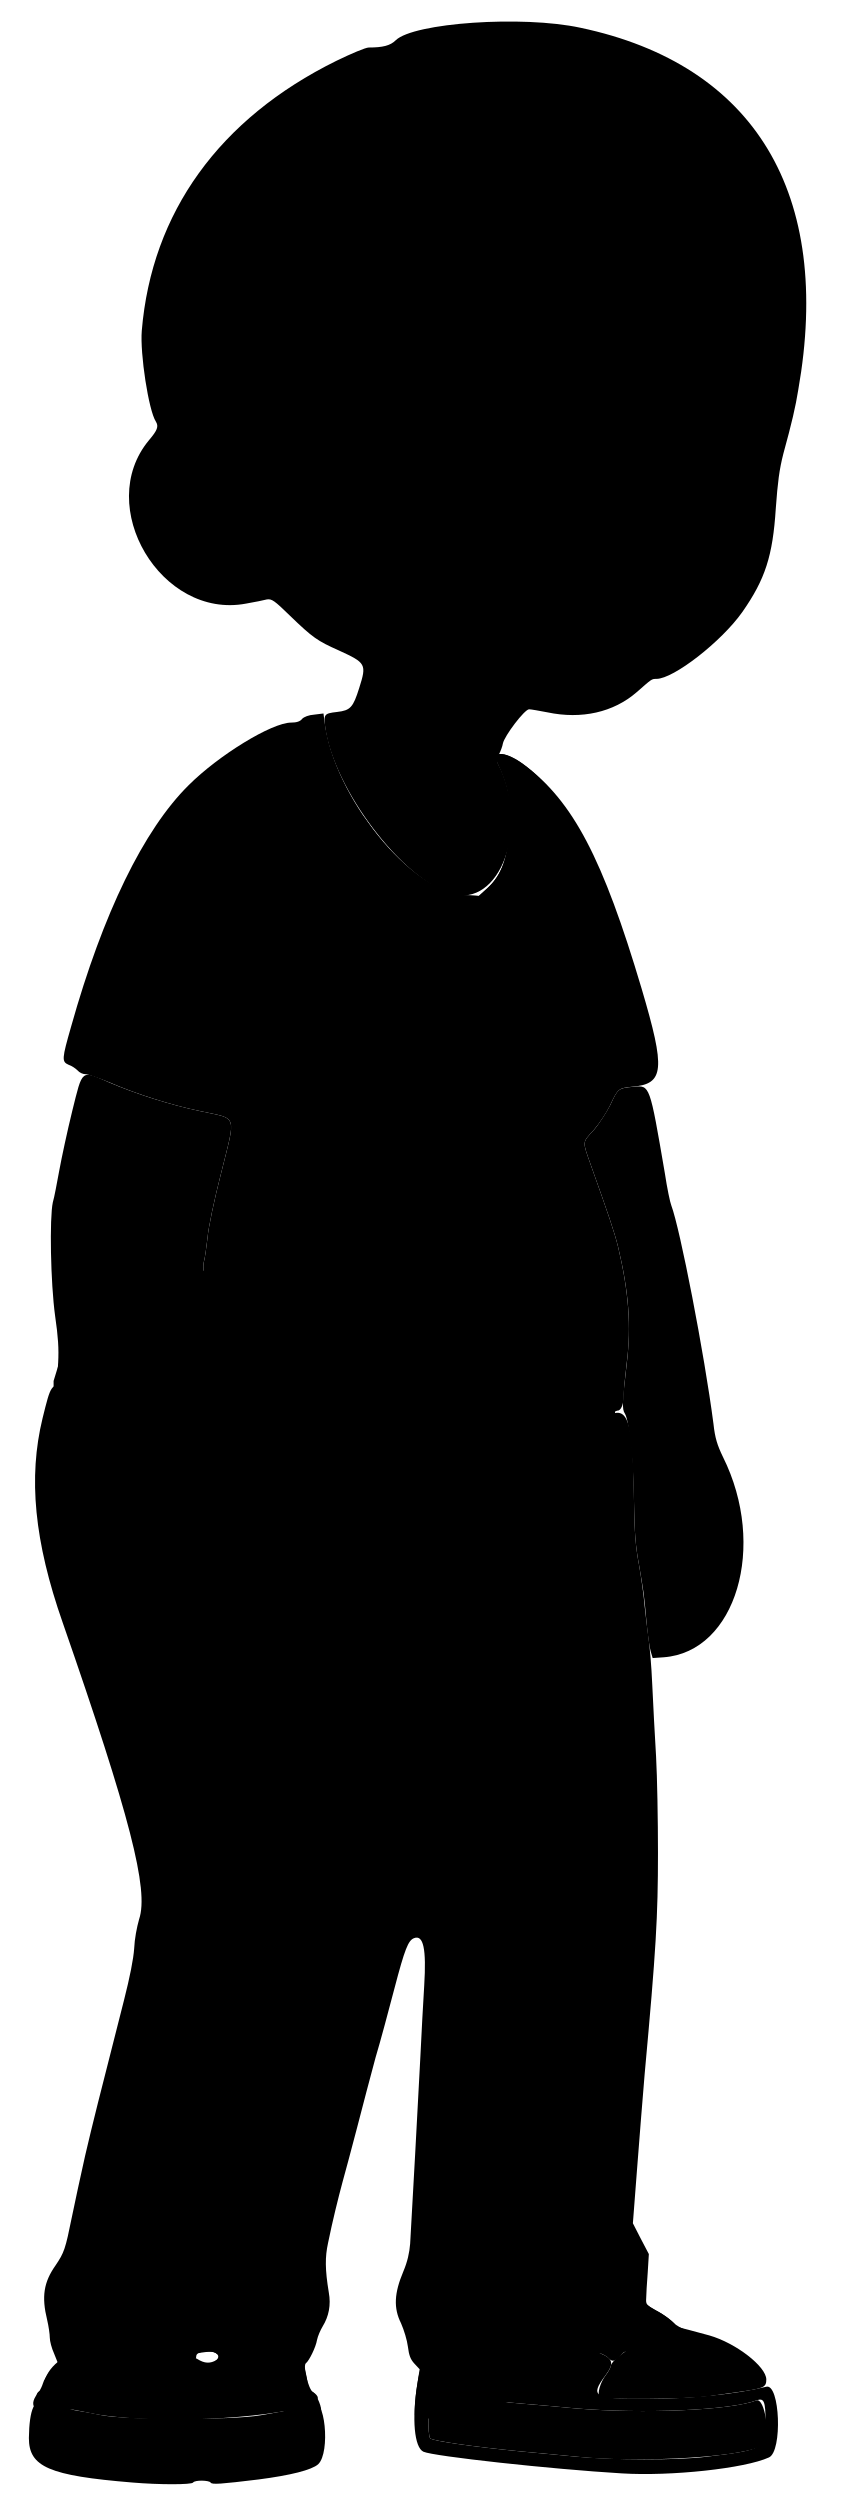
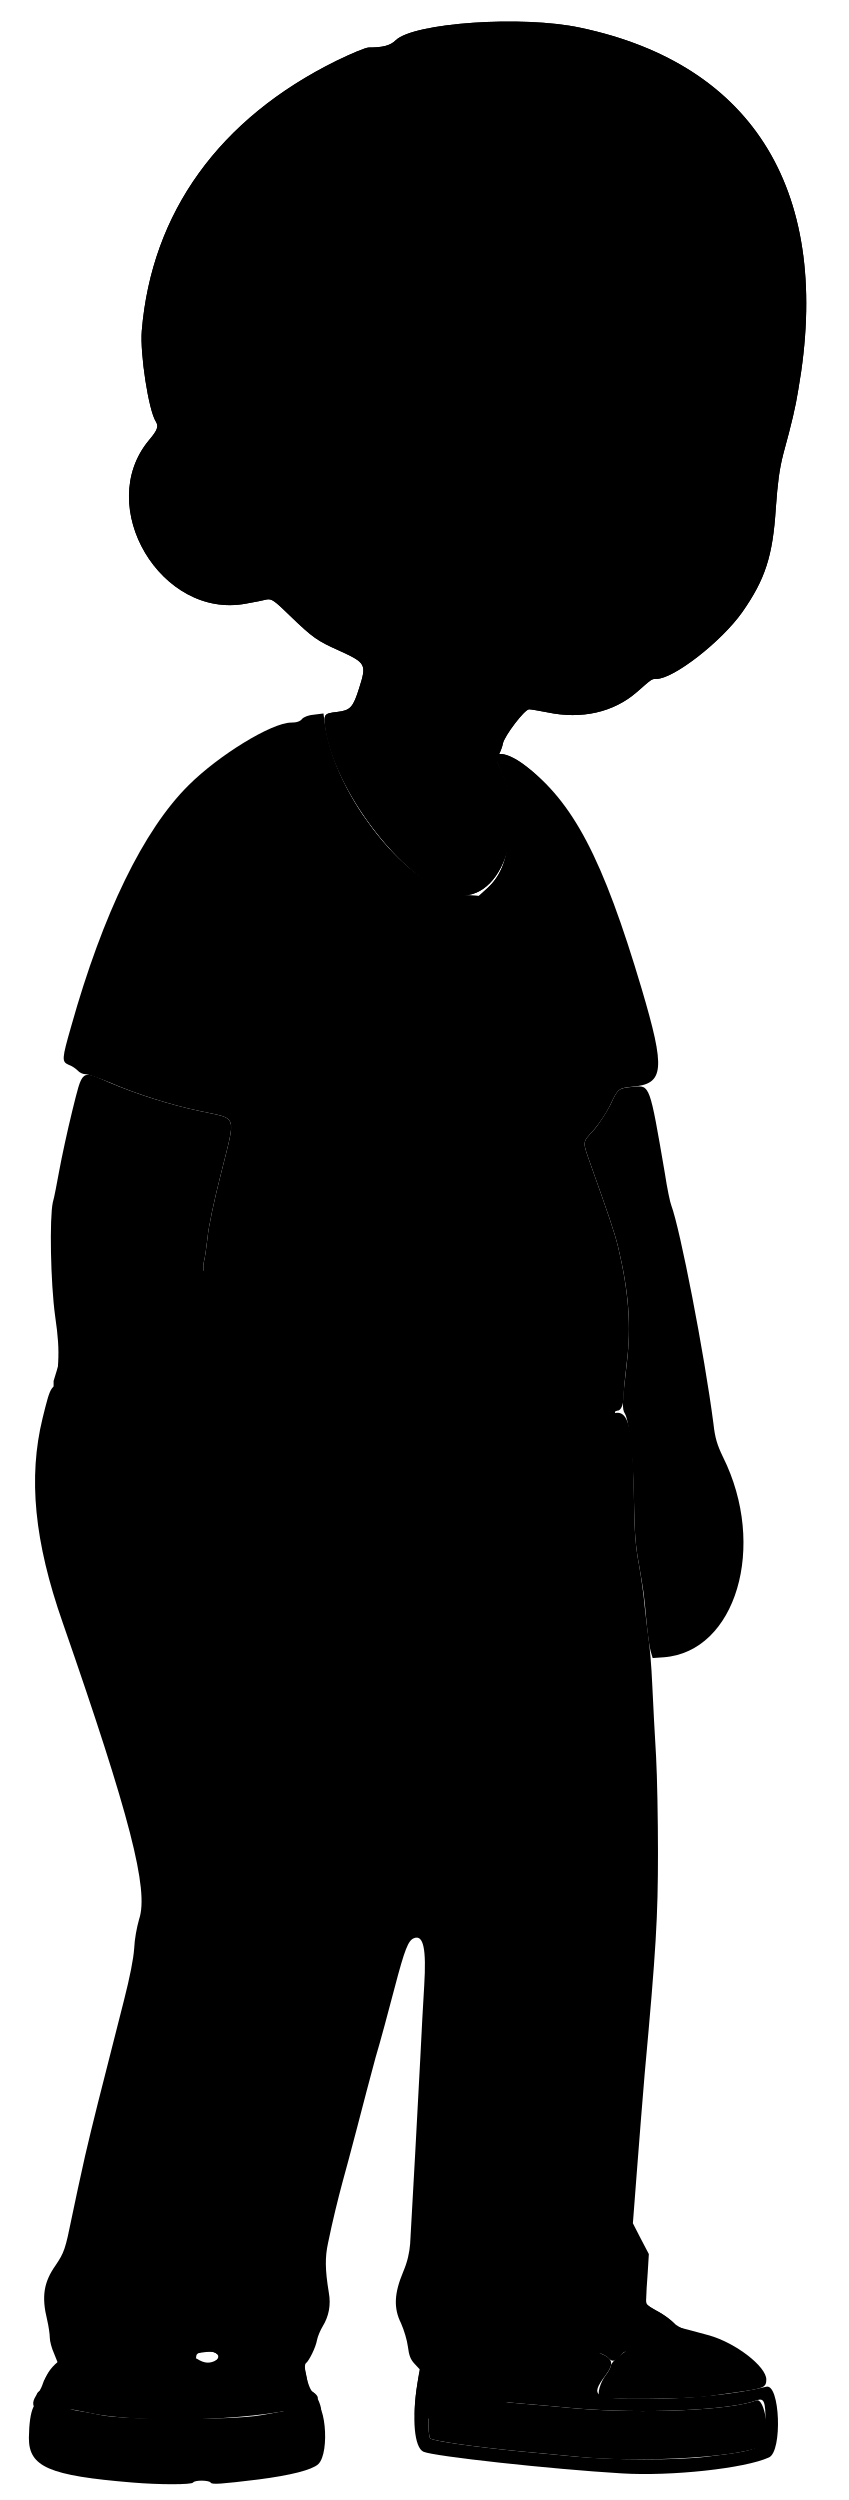
<svg xmlns="http://www.w3.org/2000/svg" viewBox="1179.4 246.9 223.1 657.7">
  <defs>
    <path id="fill-top" d="M1251,631.5C1250,631.3 1248.1,630.8 1246.8,630.5C1241.8,629.3 1240.7,629.3 1240.4,630.4C1240.1,631.5 1239.7,631.5 1234.7,630C1233.9,629.7 1232.3,629.5 1231.2,629.5C1228.7,629.5 1228.2,628.7 1227.3,622.9C1226.1,615.7 1224,596.6 1224,593C1223.9,591.2 1223.6,587.7 1223.3,585.3C1222.9,582.7 1222.8,580 1223,579C1223.3,578 1223.7,575.1 1224,572.5C1224.2,569.9 1225.8,562.4 1227.5,555.8C1231.5,539.7 1232.1,541.4 1222,539.2C1209.5,536.5 1198.8,532.6 1199.1,530.9C1199.3,529.1 1202.2,529.1 1206.5,531L1210.1,532.5L1226.4,532.5L1242.8,532.5L1245.2,534.4C1250.5,538.4 1250.6,540.1 1246.2,557.2C1244.5,564.4 1243,571 1243,572C1243,573 1242.7,575.4 1242.3,577.4C1241.8,580.3 1241.8,581.8 1242.3,585.4C1242.7,587.8 1242.9,591.2 1243,593C1243,596.9 1245.5,618.8 1246,620.3C1246.3,621 1247,621.5 1248.1,621.7C1251.8,622.5 1251.8,622.5 1252.5,626.8C1252.7,628.1 1253.1,629.9 1253.3,630.6C1253.5,631.4 1253.4,632 1253.2,631.9C1252.9,631.9 1252,631.7 1251,631.5ZM1330.3,623.1C1328.4,618.5 1329,615.4 1332,613.5L1334.4,612L1335.1,607.6C1337.4,592.5 1335.5,581.4 1326.5,556.5C1323.3,547.6 1323.6,544.2 1328.2,539.1C1329.5,537.6 1330.9,535.6 1331.5,534.5L1332.5,532.5L1340.6,532.5C1345.1,532.5 1349.2,532.4 1349.8,532.2C1353,531.4 1350.3,538.8 1345.6,544.2C1342.5,547.6 1342.6,547 1344.8,553.3C1349.5,566.5 1351,570.9 1352,574.9C1354.8,586.6 1355.5,596 1354.3,605.3C1353.9,608.7 1353.5,612.5 1353.5,613.7C1353.5,616.3 1352.8,618 1351.8,618C1351.5,618 1349.7,619 1348,620.2C1344.2,622.9 1343.6,623 1343.2,621C1342.5,617.7 1341.7,617.7 1336.8,621C1332.1,624.2 1330.8,624.6 1330.3,623.1Z" />
    <path id="fill-bottom" d="M1335.3,670.9C1335.2,670.5 1334.7,667.4 1334.3,664C1333.8,660.6 1333.2,657 1332.9,656C1332.6,655 1332.3,649.2 1332.2,643C1332.1,636.8 1331.8,630.2 1331.5,628.2C1331.1,625.2 1331.1,624.7 1331.8,624.2C1332.2,624 1334.7,622.3 1337.3,620.6L1342,617.5L1347.5,617.5C1355.1,617.5 1355.9,619.7 1356.2,642.2C1356.3,650 1356.6,653.7 1357.5,658.5C1358.1,661.9 1358.7,666.2 1358.7,668L1358.8,671.2L1347.1,671.4C1338.1,671.5 1335.4,671.4 1335.3,670.9ZM1256.8,648.5C1246.5,647.3 1244.2,646.6 1243,644.3C1242.4,643.2 1240.6,640.5 1239.2,638.4C1236.7,634.8 1236.5,634.3 1236.5,631.6C1236.5,630 1236.3,628.5 1236,628.2C1235.5,627.7 1233.5,616 1233.5,613.6C1233.5,612.6 1233.7,612.5 1235.4,612.6L1237.2,612.8L1238.3,619.9C1239.5,627.8 1240.1,629.3 1242.6,629.7C1243.5,629.8 1245.3,630.2 1246.5,630.5C1247.7,630.8 1250,631.2 1251.6,631.5L1254.4,632.1L1256.6,635.9C1259,639.9 1261.8,646 1262.1,647.8C1262.3,649 1261.6,649 1256.8,648.5Z" />
  </defs>
  <g id="neck-fill">
    <path class="c-skin" d="M1273.8,512.2C1273.3,511.7 1273.4,460.5 1273.9,460.5C1274.1,460.5 1275.4,462.1 1276.7,464C1284,474.6 1293.8,481.9 1301.6,482.4L1305.4,482.6L1307.7,480.5C1311.4,477.1 1313.1,472.3 1313.4,464.6C1313.7,456.8 1313.1,453.7 1310.3,447.6C1308.2,442.9 1315.6,445.7 1321.6,451.9L1323.5,453.8L1323.4,483L1323.2,512.2L1298.7,512.4C1285.2,512.5 1274,512.4 1273.8,512.2Z" />
  </g>
  <g id="pants-under">
    <path class="c-pants c-stroke" d="M1193.8,645.7C1193.7,645.5 1193.5,637.4 1193.5,627.8L1193.5,610.2L1197.9,595.8L1202.3,581.2L1219.3,581.2L1236.2,581.2L1236.5,599.2L1236.8,617.2L1289,617.5L1341.2,617.8L1341.2,631.8L1341.2,645.8L1267.7,645.9C1227.3,645.9 1194,645.9 1193.8,645.7Z" />
  </g>
  <g id="arm-right" class="c-idle-arm">
    <path class="c-skin c-stroke" d="M1350.6,681.4C1350.3,680.5 1349.8,677 1349.5,673.8C1348.8,665.7 1348.7,665.7 1347.5,658.5C1346.6,653.8 1346.3,649.8 1346.2,642.2C1346.1,631.5 1344.9,620.5 1343.8,618.8C1343,617.6 1343.1,615.9 1344.3,605.5C1345.5,595.5 1344.8,586.6 1342,574.9C1341,570.9 1339.5,566.5 1334.8,553.3C1332.6,547 1332.5,547.6 1335.6,544.2C1337,542.6 1338.9,539.6 1339.9,537.7C1342,533.2 1342,533.2 1346.1,532.8C1350.4,532.4 1350.3,532.2 1354.3,555.5C1354.9,559.5 1355.7,563.3 1356,564C1358.3,570.1 1364.7,603 1367.1,621.5C1367.5,625.2 1368.1,627.1 1369.6,630.2C1381.3,653.7 1373,681.5 1354,682.9L1351.1,683.1L1350.6,681.4Z" />
  </g>
  <g id="pants">
    <path class="c-pants c-stroke" d="M1288.8,883.2C1288.3,882.7 1288.5,878.2 1289.2,874L1289.8,870.2L1288.4,868.7C1287.4,867.6 1287,866.6 1286.7,864.2C1286.5,862.6 1285.7,859.9 1284.9,858.1C1282.9,854.1 1283.1,850.2 1285.5,844.5C1286.6,841.9 1287.1,839.6 1287.3,837.2C1287.7,830.3 1289.5,798 1290,787.8C1290.3,782 1290.7,773.7 1291,769.3C1291.6,759.6 1290.8,755.8 1288.3,756.8C1286.8,757.4 1285.9,759.6 1283.2,769.9C1281.7,775.6 1279.5,783.9 1278.2,788.2C1277,792.6 1274.8,801 1273.3,806.8C1271.8,812.5 1270.1,818.9 1269.5,821C1268.4,825.1 1266.9,831.1 1265.7,837C1264.9,840.7 1264.9,843.9 1265.9,850C1266.5,853.3 1265.9,856.3 1264.3,858.9C1263.7,859.9 1263,861.5 1262.8,862.5C1262.5,864.4 1260.7,868 1259.9,868.6C1259,869.1 1260.5,875.4 1261.7,876.2C1262.8,876.9 1264.3,880.7 1263.8,881.4C1262,884.4 1251.7,881.3 1245.9,876C1244,874.4 1242.3,873 1242,873C1241.8,873 1240.4,872.1 1238.9,871C1237.5,869.9 1236.1,868.9 1235.8,868.8C1235.5,868.7 1235.7,868.3 1236.2,867.9C1237.6,866.8 1236.5,865.5 1234.2,865.5C1232,865.5 1231,865.9 1231,867C1231,867.7 1230.4,867.9 1226.9,868.1C1222,868.3 1214.9,871.4 1207.8,876.4C1197.5,883.5 1183.4,883.3 1189.7,876.1C1190,875.6 1190.5,874.6 1190.7,873.9C1190.9,873.1 1191.8,871.6 1192.8,870.5L1194.6,868.5L1193.6,866C1193,864.7 1192.5,862.8 1192.5,861.9C1192.5,861 1192.2,858.9 1191.8,857.2C1190.3,851.1 1190.9,847.3 1194,842.9C1196.3,839.5 1196.6,838.6 1198.3,830.2C1199,826.7 1200.6,819.4 1201.8,814C1203.9,805 1205.3,799.5 1212,773.2C1213.6,766.9 1214.5,762.3 1214.7,759.5C1214.8,757 1215.4,753.9 1216,751.8C1218.6,744.1 1213.6,724.7 1195.9,673.8C1188.4,652.4 1186.8,635.6 1190.6,620C1192.8,611.1 1192.8,611.1 1196.6,611.3C1198.3,611.4 1207.7,611.9 1217.5,612.3C1227.3,612.7 1235.4,613.2 1235.6,613.4C1235.8,613.6 1236.4,616.9 1237,620.7C1238.1,628.5 1238.2,628.7 1241.8,629.4C1243.1,629.7 1245.2,630.2 1246.2,630.4C1259.8,633.6 1286.4,635.6 1296,634.1C1297.8,633.8 1301.2,633.3 1303.5,633C1315.8,631.3 1328.5,626.7 1337.5,620.5C1344.6,615.7 1345.9,618.8 1346.2,642.2C1346.3,649.8 1346.6,653.8 1347.5,658.5C1348.1,661.9 1348.8,666.9 1349,669.5C1349.3,672.1 1349.7,675.8 1350,677.8C1350.3,679.7 1350.8,685.3 1351,690.2C1351.2,695.2 1351.7,703.6 1352,709C1352.3,714.4 1352.5,725.8 1352.5,734.4C1352.5,751.1 1352,759.8 1349,792.5C1348.5,798.4 1347.6,809.7 1347,817.5L1345.9,831.8L1348,835.9L1350.1,839.9L1349.8,844.8C1349.6,847.5 1349.4,850.5 1349.4,851.5C1349.3,853.1 1349.4,853.3 1351.8,854.6C1353.3,855.4 1355.1,856.6 1355.9,857.4C1356.7,858.2 1358,859.1 1358.8,859.4L1360.1,860L1358.7,861.5C1355.6,864.8 1352.5,865.7 1345.1,865.6C1337.6,865.5 1336.3,865.8 1332.9,868.8C1326.3,874.4 1308.5,881.5 1298.5,882.5C1295.6,882.8 1292.3,883.1 1291.2,883.3C1290.1,883.4 1289,883.4 1288.8,883.2Z" />
    <path class="c-open c-stroke" d="M1292.5,753.5C1291.9,752.8 1289.6,750.8 1289,749C1288.4,747.2 1288.3,749.9 1289,742.5C1289.7,735.1 1292.3,716.3 1293,704.5C1293.7,692.7 1291.4,677.8 1293,671.5C1294.6,665.2 1299.7,668.8 1302.5,667C1305.3,665.2 1308.8,662 1310,661" />
    <path class="c-open c-stroke c-fine" d="M1246.5,842C1244.6,841.4 1239.2,838.9 1235,838.5C1230.8,838.1 1223.8,839.3 1221.5,839.5" />
    <path class="c-open c-stroke c-fine" d="M1314,843.5C1314.6,843.1 1314.4,842.1 1317.5,841C1320.6,839.9 1330,837.7 1332.5,837" />
  </g>
  <g id="shoes">
    <g id="shoe-left">
      <path class="c-sole c-stroke" d="M1214.2,900C1192.3,898.2 1187,895.9 1187,888.3C1187.1,880.7 1188.5,877.6 1191.3,878.8C1193.5,879.7 1195.5,880.3 1199.2,881C1200.6,881.2 1203.8,881.8 1206.2,882.3C1213.1,883.6 1240.7,883.6 1248,882.3C1255.7,881 1260.1,880 1261.4,879.1C1264.9,876.8 1266.4,892.1 1263.1,895.2C1261.4,896.7 1255.9,898.1 1247.4,899.2C1237.5,900.4 1235.1,900.6 1234.8,900C1234.4,899.4 1230.7,899.3 1230.2,900C1229.9,900.6 1221.2,900.6 1214.2,900Z" />
      <path class="c-upper-l c-stroke" d="M1192.7,877C1189.2,875.6 1191.4,869.8 1196.5,867C1197.3,866.6 1199.8,865 1202.1,863.5C1209.9,858.3 1210.5,858.4 1210.5,864.8L1210.5,869L1206.9,870.1C1202.6,871.4 1198.3,873.8 1196.4,876C1194.9,877.6 1194.4,877.7 1192.7,877Z" />
      <path class="c-upper-l c-stroke" d="M1256.1,874C1255,873.2 1252.2,871.6 1250,870.4L1246,868.3L1246,865C1246,859.2 1247.9,859.1 1253.8,864.5C1255.9,866.4 1258,868 1258.3,868C1259,868 1259.8,870.2 1260.3,873.6C1260.7,876.1 1259.1,876.2 1256.1,874Z" />
      <path class="c-upper-l c-stroke" d="M1213,883C1210.1,882.8 1206.5,882.4 1205,882.1C1203.5,881.8 1201.5,881.4 1200.5,881.2C1194.6,880.2 1189,878.3 1189,877.3C1189,876 1190.4,875.3 1191.4,876.1C1193.2,877.8 1194.8,877.7 1196.3,876C1200.6,871.2 1210.7,867.9 1224,867C1229.2,866.6 1229.9,866.7 1231.3,867.5C1233.2,868.7 1234.7,868.8 1236.5,867.7C1237.8,866.9 1238.1,866.9 1240.9,867.7C1242.5,868.1 1244.4,868.5 1245.1,868.5C1246.5,868.5 1252.9,871.7 1256.1,874C1257.2,874.8 1258.7,875.5 1259.5,875.5C1261,875.5 1263,876.8 1263,877.7C1263,881.5 1234.2,884.6 1213,883Z" />
      <path class="c-tongue c-stroke" d="M1210.8,867.9C1210.7,867.6 1210.5,865.3 1210.3,862.9L1210.1,858.6L1212.4,857.6C1222.9,853.1 1233.8,852.8 1242.2,856.7C1246.5,858.7 1247.9,860 1246.8,861C1246.2,861.4 1246,862.6 1246,864.8C1246,867.2 1245.8,868.1 1245.2,868.3C1244.2,868.7 1237.5,867 1236.4,866.1C1235.5,865.4 1234.3,865.4 1229.2,866.4C1227.9,866.7 1225.2,867 1223.2,867C1221.3,867 1219,867.2 1218,867.5C1214.4,868.4 1211,868.6 1210.8,867.9Z" />
    </g>
    <g id="shoe-right">
      <path class="c-sole c-stroke" d="M1331,893.2C1327.6,892.9 1320.9,892.2 1316.2,891.8C1304,890.6 1293.5,889.1 1292.6,888.4C1291.8,887.7 1292,877.7 1292.9,877C1293.2,876.6 1304.6,877.7 1306.3,878.2C1306.8,878.3 1311.3,878.8 1316.2,879.2C1321.2,879.6 1327.7,880.2 1330.8,880.5C1348.7,882 1371.6,881 1378.4,878.4C1380.6,877.6 1382.2,888 1380.2,890C1377,893.2 1348.5,895 1331,893.2Z" />
      <path class="c-upper-r c-stroke" d="M1343,897.6C1324.5,896.5 1293.4,893.1 1290.8,891.9C1288.4,890.8 1287.7,883.3 1289.2,874.1C1290,869.1 1289.9,869.2 1295.7,868.8C1302.9,868.2 1306.1,867.3 1315.3,862.7C1324.9,858 1324.8,858 1325.6,859.8C1326.1,861 1331.7,864 1336.7,865.8C1340.7,867.2 1341.1,868.6 1338.7,871.8C1334.5,877.4 1335.6,878 1349,878C1360.8,878 1372.9,876.8 1381,874.8C1384.6,873.9 1385.3,891.8 1381.7,893.4C1375.4,896.3 1355.9,898.4 1343,897.6ZM1365.4,893.2C1380.2,891.4 1380.8,891.1 1380.8,884.2C1380.8,878.5 1380.4,877.7 1378.4,878.4C1371.6,881 1348.7,882 1330.8,880.5C1327.7,880.2 1321.2,879.6 1316.2,879.2C1311.3,878.8 1306.8,878.3 1306.3,878.2C1304.6,877.7 1293.2,876.6 1292.9,877C1292,877.7 1291.8,887.7 1292.6,888.4C1293.5,889.1 1304,890.6 1316.2,891.8C1320.9,892.2 1327.6,892.9 1331,893.2C1340.1,894.1 1358,894.2 1365.4,893.2Z" />
      <path class="c-toe c-stroke" d="M1337.2,877.5C1336.4,876.7 1337.3,873.7 1338.8,871.7C1339.5,870.8 1340,869.8 1340,869.6C1340,867.6 1347.2,862.9 1352,861.6C1354,861 1356,860.2 1356.3,859.7C1357,858.8 1356.4,858.7 1366,861.3C1373,863.3 1381,869.5 1381,872.9C1381,874.9 1380.3,875.2 1375,876C1372.7,876.3 1368.5,876.9 1365.8,877.3C1359.6,878.1 1338,878.3 1337.2,877.5Z" />
      <path class="c-lace c-stroke c-fine" d="M1339.5,867.3C1339.2,866.9 1338.1,866.3 1337.1,865.9C1328.9,863.3 1323.4,859.1 1325.3,857C1329.5,852.3 1345.5,849.6 1349.2,852.9C1349.8,853.4 1351,854.3 1352,854.8C1354.1,855.8 1357,858 1357,858.5C1357,859.6 1355.2,860.7 1352,861.6C1348.1,862.6 1344.6,864.5 1342.5,866.7C1341.2,868.2 1340.4,868.3 1339.5,867.3Z" />
    </g>
  </g>
  <g id="arm-left" class="c-idle-arm">
    <path class="c-skin c-stroke" d="M1234.5,696.5C1233,696.4 1231.3,696 1230.8,695.7C1230.2,695.4 1228.1,695 1226.2,694.9C1207.9,693.6 1198.2,672.5 1203.3,645C1203.9,641.6 1203.9,640.3 1203.5,638.5C1203.2,637.3 1202.7,635.4 1202.5,634.2C1202.3,633.1 1201.4,629.7 1200.6,626.5C1199.8,623.3 1198.8,619.2 1198.5,617.2C1197.9,614.3 1197.6,613.5 1196.1,612.1L1194.4,610.4L1194.7,605.4C1194.9,601.7 1194.7,598.6 1193.9,593.1C1192.7,584.4 1192.4,567.3 1193.3,563.2C1193.7,561.9 1194.4,558 1195,554.8C1195.6,551.5 1197.1,544.5 1198.4,539.2C1201.2,528 1200.6,528.4 1208.2,531.7C1215.2,534.7 1224.3,537.6 1232,539.2C1242.1,541.4 1241.5,539.7 1237.5,555.8C1235.8,562.4 1234.2,569.9 1234,572.5C1233.7,575.1 1233.3,578 1233,579C1232.8,580 1232.9,582.7 1233.3,585.3C1233.6,587.7 1233.9,591.2 1234,593C1234,600 1237.6,627.3 1238.5,628.2C1238.8,628.5 1239,630 1239,631.6C1239,634.3 1239.2,634.8 1241.7,638.4C1248.9,648.7 1252,658.6 1252,671.8L1252,678.9L1250.3,681.3C1248.7,683.7 1248.7,683.8 1248.9,688C1249.1,692.9 1248.8,693.4 1244.2,695.7C1241.5,697 1240,697.2 1234.5,696.5Z" />
  </g>
  <g id="head" class="c-idle-head">
-     <path class="c-skin c-stroke" d="M1298,482C1285.1,478.1 1267.3,454.5 1265,438.5C1264.5,434.8 1264.6,434.6 1268.1,434.2C1271.6,433.8 1272.3,433 1273.9,427.9C1275.9,421.6 1275.7,421.3 1268.5,418C1262.9,415.5 1261.7,414.7 1255.6,408.8C1251.6,404.9 1250.9,404.4 1249.6,404.6C1248.9,404.8 1246.4,405.3 1244.1,405.7C1221.8,409.9 1204.1,380.1 1218.6,362.7C1220.8,360.1 1221.2,359.1 1220.4,357.8C1218.5,354.9 1216.2,339.9 1216.7,333.9C1219.3,302.8 1237.1,278.1 1267.9,262.9C1271.8,261 1275.6,259.4 1276.4,259.4C1280.1,259.4 1282.1,258.9 1283.5,257.5C1288.2,252.9 1316.8,250.9 1332.1,254.2C1378,263.9 1398.5,297.9 1389.4,349.5C1388.7,353.9 1387.7,358.2 1385.5,366.2C1384.4,370.5 1384,373.8 1383.5,380.6C1382.7,393.2 1380.7,399.3 1374.7,407.9C1369.2,415.7 1356.6,425.5 1352.1,425.5C1350.8,425.5 1350.9,425.5 1346.9,429C1340.8,434.3 1332.4,436.2 1323.4,434.3C1321.3,433.9 1319.1,433.5 1318.6,433.5C1317.4,433.5 1312.1,440.5 1311.7,442.5C1311.6,443.2 1311.1,444.5 1310.7,445.3C1310.1,446.4 1310.1,447.1 1310.4,447.8C1318.9,464.3 1311,486 1298,482Z" />
+     <path class="c-skin" d="M1298,482C1285.1,478.1 1267.3,454.5 1265,438.5C1264.5,434.8 1264.6,434.6 1268.1,434.2C1271.6,433.8 1272.3,433 1273.9,427.9C1275.9,421.6 1275.7,421.3 1268.5,418C1262.9,415.5 1261.7,414.7 1255.6,408.8C1251.6,404.9 1250.9,404.4 1249.6,404.6C1248.9,404.8 1246.4,405.3 1244.1,405.7C1221.8,409.9 1204.1,380.1 1218.6,362.7C1220.8,360.1 1221.2,359.1 1220.4,357.8C1218.5,354.9 1216.2,339.9 1216.7,333.9C1219.3,302.8 1237.1,278.1 1267.9,262.9C1271.8,261 1275.6,259.4 1276.4,259.4C1280.1,259.4 1282.1,258.9 1283.5,257.5C1288.2,252.9 1316.8,250.9 1332.1,254.2C1378,263.9 1398.5,297.9 1389.4,349.5C1388.7,353.9 1387.7,358.2 1385.5,366.2C1384.4,370.5 1384,373.8 1383.5,380.6C1382.7,393.2 1380.7,399.3 1374.7,407.9C1369.2,415.7 1356.6,425.5 1352.1,425.5C1350.8,425.5 1350.9,425.5 1346.9,429C1340.8,434.3 1332.4,436.2 1323.4,434.3C1321.3,433.9 1319.1,433.5 1318.6,433.5C1317.4,433.5 1312.1,440.5 1311.7,442.5C1311.6,443.2 1311.1,444.5 1310.7,445.3C1310.1,446.4 1310.1,447.1 1310.4,447.8C1318.9,464.3 1311,486 1298,482Z" />
+     <path class="c-open c-stroke" d="M1298,482C1285.1,478.1 1267.3,454.5 1265,438.5C1264.5,434.8 1264.6,434.6 1268.1,434.2C1271.6,433.8 1272.3,433 1273.9,427.9C1275.9,421.6 1275.7,421.3 1268.5,418C1262.9,415.5 1261.7,414.7 1255.6,408.8C1251.6,404.9 1250.9,404.4 1249.6,404.6C1248.9,404.8 1246.4,405.3 1244.1,405.7C1221.8,409.9 1204.1,380.1 1218.6,362.7C1220.8,360.1 1221.2,359.1 1220.4,357.8C1218.5,354.9 1216.2,339.9 1216.7,333.9C1219.3,302.8 1237.1,278.1 1267.9,262.9C1271.8,261 1275.6,259.4 1276.4,259.4C1280.1,259.4 1282.1,258.9 1283.5,257.5C1288.2,252.9 1316.8,250.9 1332.1,254.2C1378,263.9 1398.5,297.9 1389.4,349.5C1388.7,353.9 1387.7,358.2 1385.5,366.2C1384.4,370.5 1384,373.8 1383.5,380.6C1382.7,393.2 1380.7,399.3 1374.7,407.9C1369.2,415.7 1356.6,425.5 1352.1,425.5C1350.8,425.5 1350.9,425.5 1346.9,429C1340.8,434.3 1332.4,436.2 1323.4,434.3C1321.3,433.9 1319.1,433.5 1318.6,433.5C1317.4,433.5 1312.1,440.5 1311.7,442.5C1311.6,443.2 1311.1,444.5 1310.7,445.3C1310.1,446.4 1310.1,447.1 1310.4,447.8C1318.9,464.3 1311,486 1298,482Z" />
    <path class="c-open c-stroke c-fine" d="M1246,361.5C1245.1,360.7 1242.8,357.6 1240.5,356.5C1238.2,355.4 1234.3,355 1232,355C1229.7,355 1228.8,354.9 1226.5,356.5C1224.2,358.1 1219.6,363.4 1218.2,364.7" />
    <ellipse class="c-eye c-blink" cx="1328.7" cy="362.2" rx="6.6" ry="19.8" />
    <ellipse class="c-eye c-blink" cx="1366.8" cy="361.6" rx="6.2" ry="19.5" />
  </g>
  <g id="torso" class="c-idle-torso">
    <path class="c-shirt c-stroke" d="M1270.5,634.3C1270.3,634.2 1267.2,633.7 1263.5,633.3C1256.9,632.5 1250.3,631.4 1246.2,630.4C1245.2,630.2 1243.1,629.7 1241.8,629.4C1240.4,629.2 1239,628.7 1238.6,628.3C1237.6,627.3 1234,600.6 1234,593C1233.9,591.2 1233.6,587.7 1233.3,585.3C1232.9,582.7 1232.8,580 1233,579C1233.3,578 1233.7,575.1 1234,572.5C1234.2,569.9 1235.8,562.4 1237.5,555.8C1241.5,539.7 1242.1,541.4 1232,539.2C1224.3,537.6 1215.2,534.7 1208.3,531.7C1205.4,530.5 1202.5,529.5 1201.9,529.5C1201.2,529.5 1200.3,529.1 1199.8,528.5C1199.3,528 1198.3,527.3 1197.4,527C1195.6,526.2 1195.7,525.4 1198.1,517C1206.5,487.1 1217.2,465.2 1229,453.5C1236.9,445.6 1250.9,437 1256,437C1257.4,437 1258.4,436.7 1258.9,436C1259.4,435.5 1260.6,435 1262.1,434.9L1264.5,434.6L1264.8,436.9C1267.3,456.6 1287.5,481.5 1301.6,482.4L1305.4,482.6L1307.7,480.5C1311.4,477.1 1313.1,472.3 1313.4,464.6C1313.7,456.8 1313.1,453.7 1310.3,447.6C1308.8,444.3 1312.7,444.6 1317.3,448.1C1330.2,457.8 1338,472.7 1348.2,507C1354.5,528.3 1354.2,532.1 1345.7,532.8C1342.1,533.2 1342,533.2 1339.8,537.9C1338.9,539.7 1337,542.6 1335.6,544.2C1332.5,547.6 1332.6,547 1334.8,553.3C1339.5,566.5 1341,570.9 1342,574.9C1344.8,586.6 1345.5,596 1344.3,605.3C1343.9,608.7 1343.5,612.5 1343.5,613.7C1343.5,616.3 1342.8,618 1341.9,618C1341.5,618 1339.6,619.1 1337.5,620.5C1328.4,626.7 1315.6,631.4 1303.2,633C1300.8,633.3 1297.7,633.8 1296.4,634C1294,634.5 1270.9,634.7 1270.5,634.3Z" />
    <path class="c-open c-stroke c-fine" d="M1340,529.5C1340.4,528.9 1342.2,527.9 1342.5,526C1342.8,524.1 1344.1,524.3 1342,518C1339.9,511.7 1332,493 1330,488" />
    <path class="c-open c-stroke c-fine" d="M1246,542C1247.4,535.8 1253.1,511.2 1254.5,505" />
  </g>
</svg>
